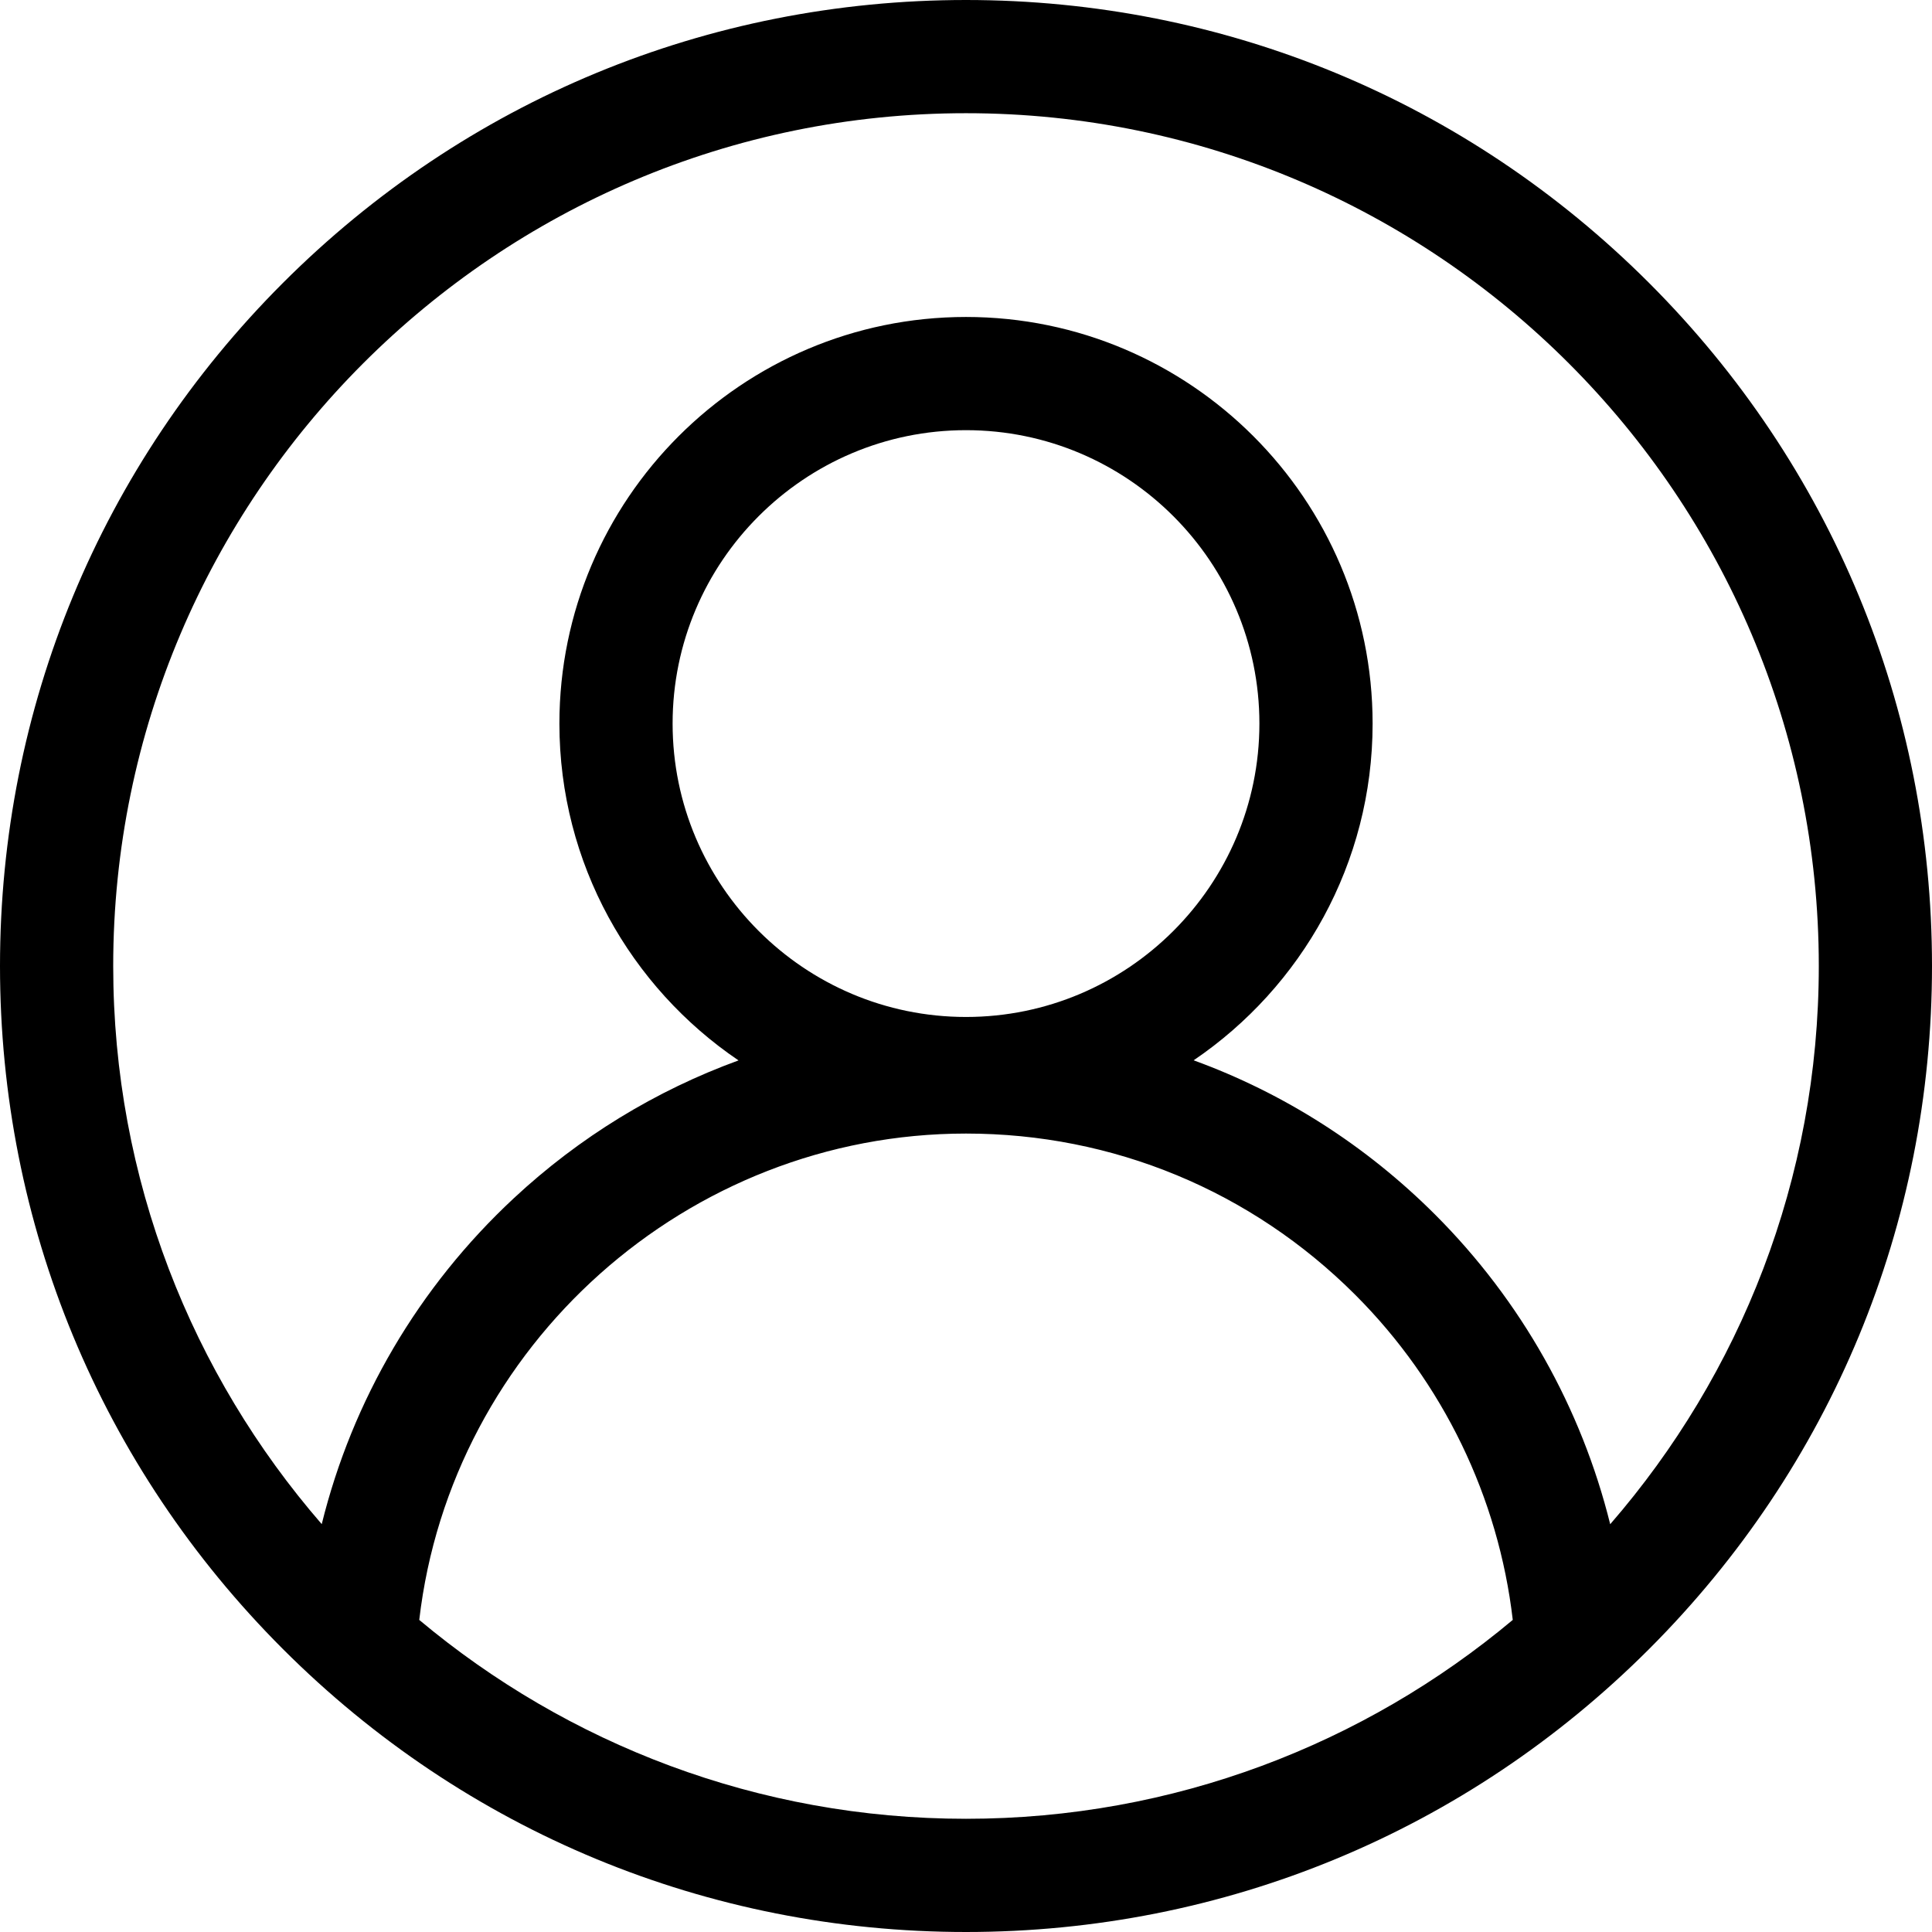
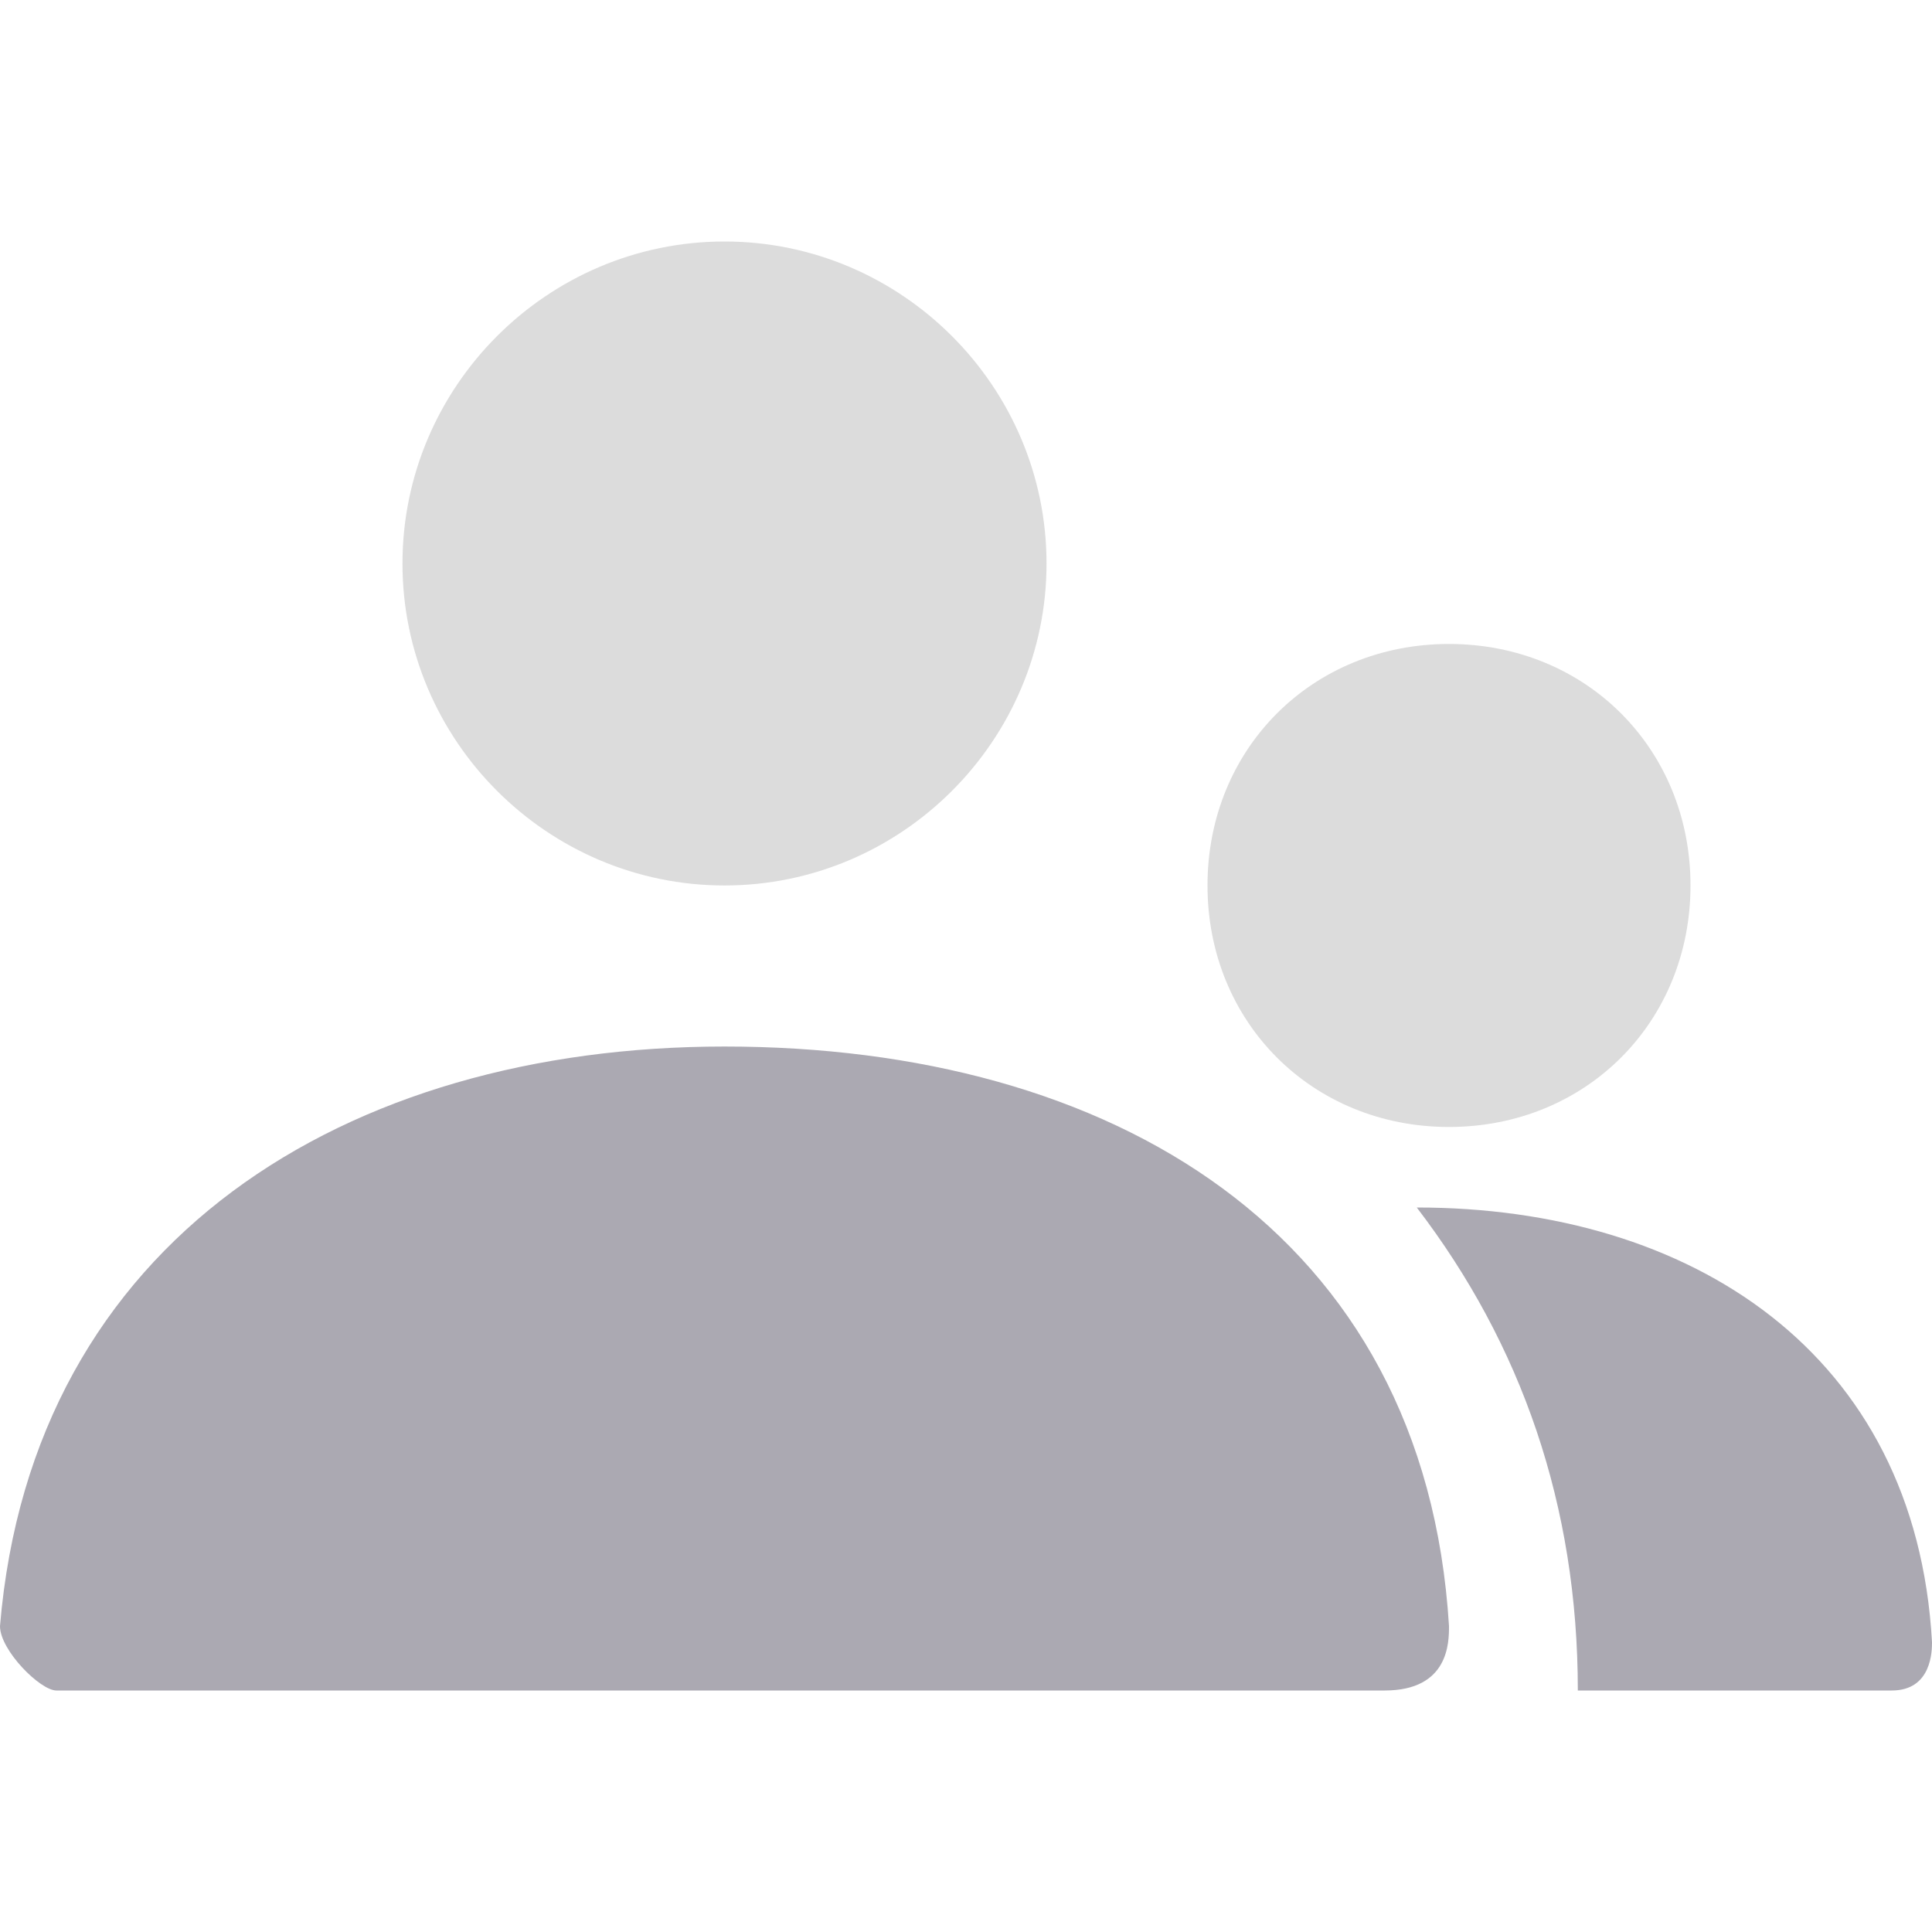
- <svg xmlns="http://www.w3.org/2000/svg" viewBox="0 0 512 512">
-   <path d="m437.02 74.98c-48.352-48.352-112.641-74.98-181.02-74.98s-132.668 26.629-181.02 74.98c-48.352 48.352-74.98 112.641-74.98 181.02s26.629 132.668 74.98 181.02c48.352 48.352 112.641 74.98 181.02 74.98s132.668-26.629 181.02-74.98c48.352-48.352 74.98-112.641 74.98-181.02s-26.629-132.668-74.98-181.02zm-325.914 354.316c8.453-72.734 70.988-128.891 144.895-128.891 38.961 0 75.598 15.18 103.156 42.734 23.281 23.285 37.965 53.688 41.742 86.152-39.258 32.879-89.805 52.707-144.898 52.707s-105.637-19.824-144.895-52.703zm144.895-159.789c-42.871 0-77.754-34.883-77.754-77.754 0-42.875 34.883-77.754 77.754-77.754s77.754 34.879 77.754 77.754c0 42.871-34.883 77.754-77.754 77.754zm170.719 134.426c-7.645-30.82-23.586-59.238-46.352-82.004-18.438-18.438-40.25-32.27-64.039-40.938 28.598-19.395 47.426-52.16 47.426-89.238 0-59.414-48.34-107.754-107.754-107.754s-107.754 48.34-107.754 107.754c0 37.098 18.844 69.875 47.465 89.266-21.887 7.977-42.141 20.309-59.566 36.543-25.234 23.5-42.758 53.465-50.883 86.348-34.41-39.668-55.262-91.398-55.262-147.91 0-124.617 101.383-226 226-226s226 101.383 226 226c0 56.523-20.859 108.266-55.281 147.934zm0 0" />
+ <svg xmlns="http://www.w3.org/2000/svg" width="22" height="22" viewBox="0 0 22 22" fill="none">
+   <path d="M16.5 12.833C14.942 12.833 13.75 11.642 13.75 10.083C13.75 8.525 14.942 7.333 16.5 7.333C18.058 7.333 19.25 8.525 19.25 10.083C19.25 11.642 18.058 12.833 16.5 12.833ZM8.25 10.083C6.233 10.083 4.583 8.433 4.583 6.417C4.583 4.4 6.233 2.75 8.25 2.75C10.267 2.75 11.917 4.4 11.917 6.417C11.917 8.433 10.267 10.083 8.25 10.083Z" fill="#DCDCDC" />
+   <path d="M16.133 13.75C19.25 13.75 21.817 15.4 22 18.7C22 18.792 22 19.25 21.542 19.25H17.967C17.967 17.142 17.325 15.308 16.133 13.75ZM0 18.517C0.367 14.117 3.942 11.917 8.25 11.917C12.65 11.917 16.225 14.025 16.5 18.517C16.5 18.7 16.5 19.25 15.767 19.25C12.375 19.25 7.333 19.25 0.642 19.25C0.458 19.25 0 18.792 0 18.517Z" fill="#ABA9B2" />
</svg>
